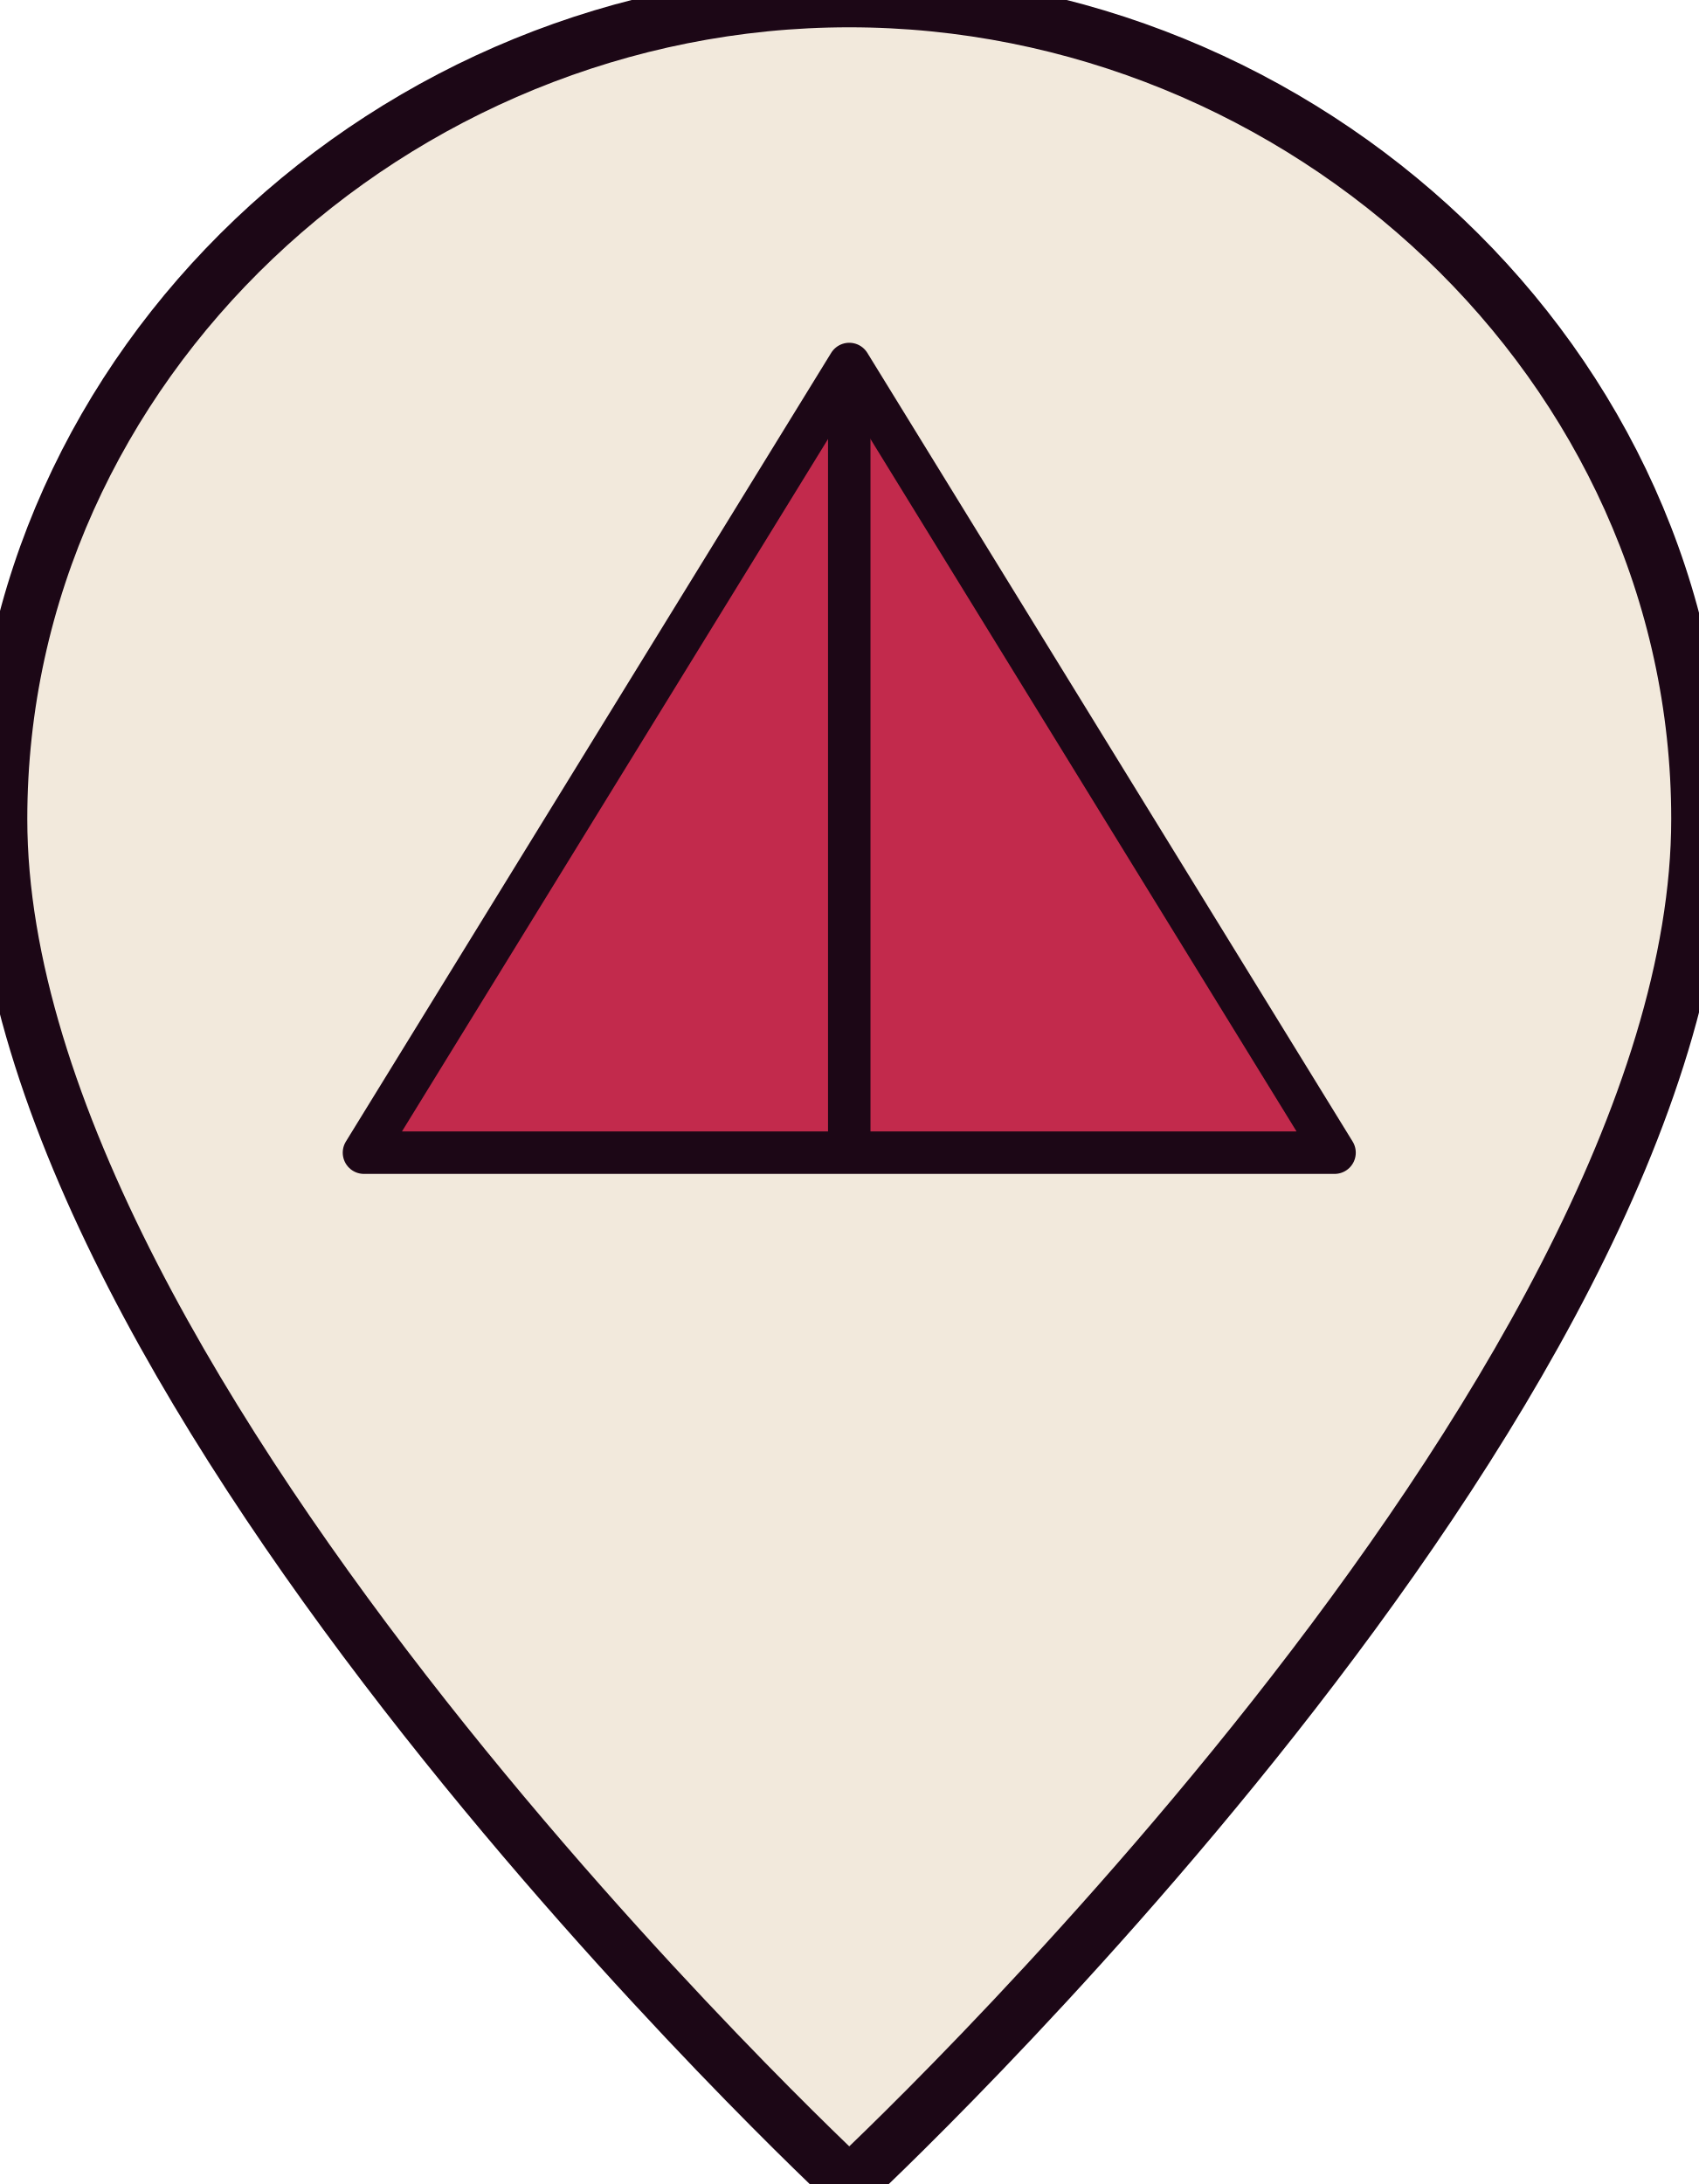
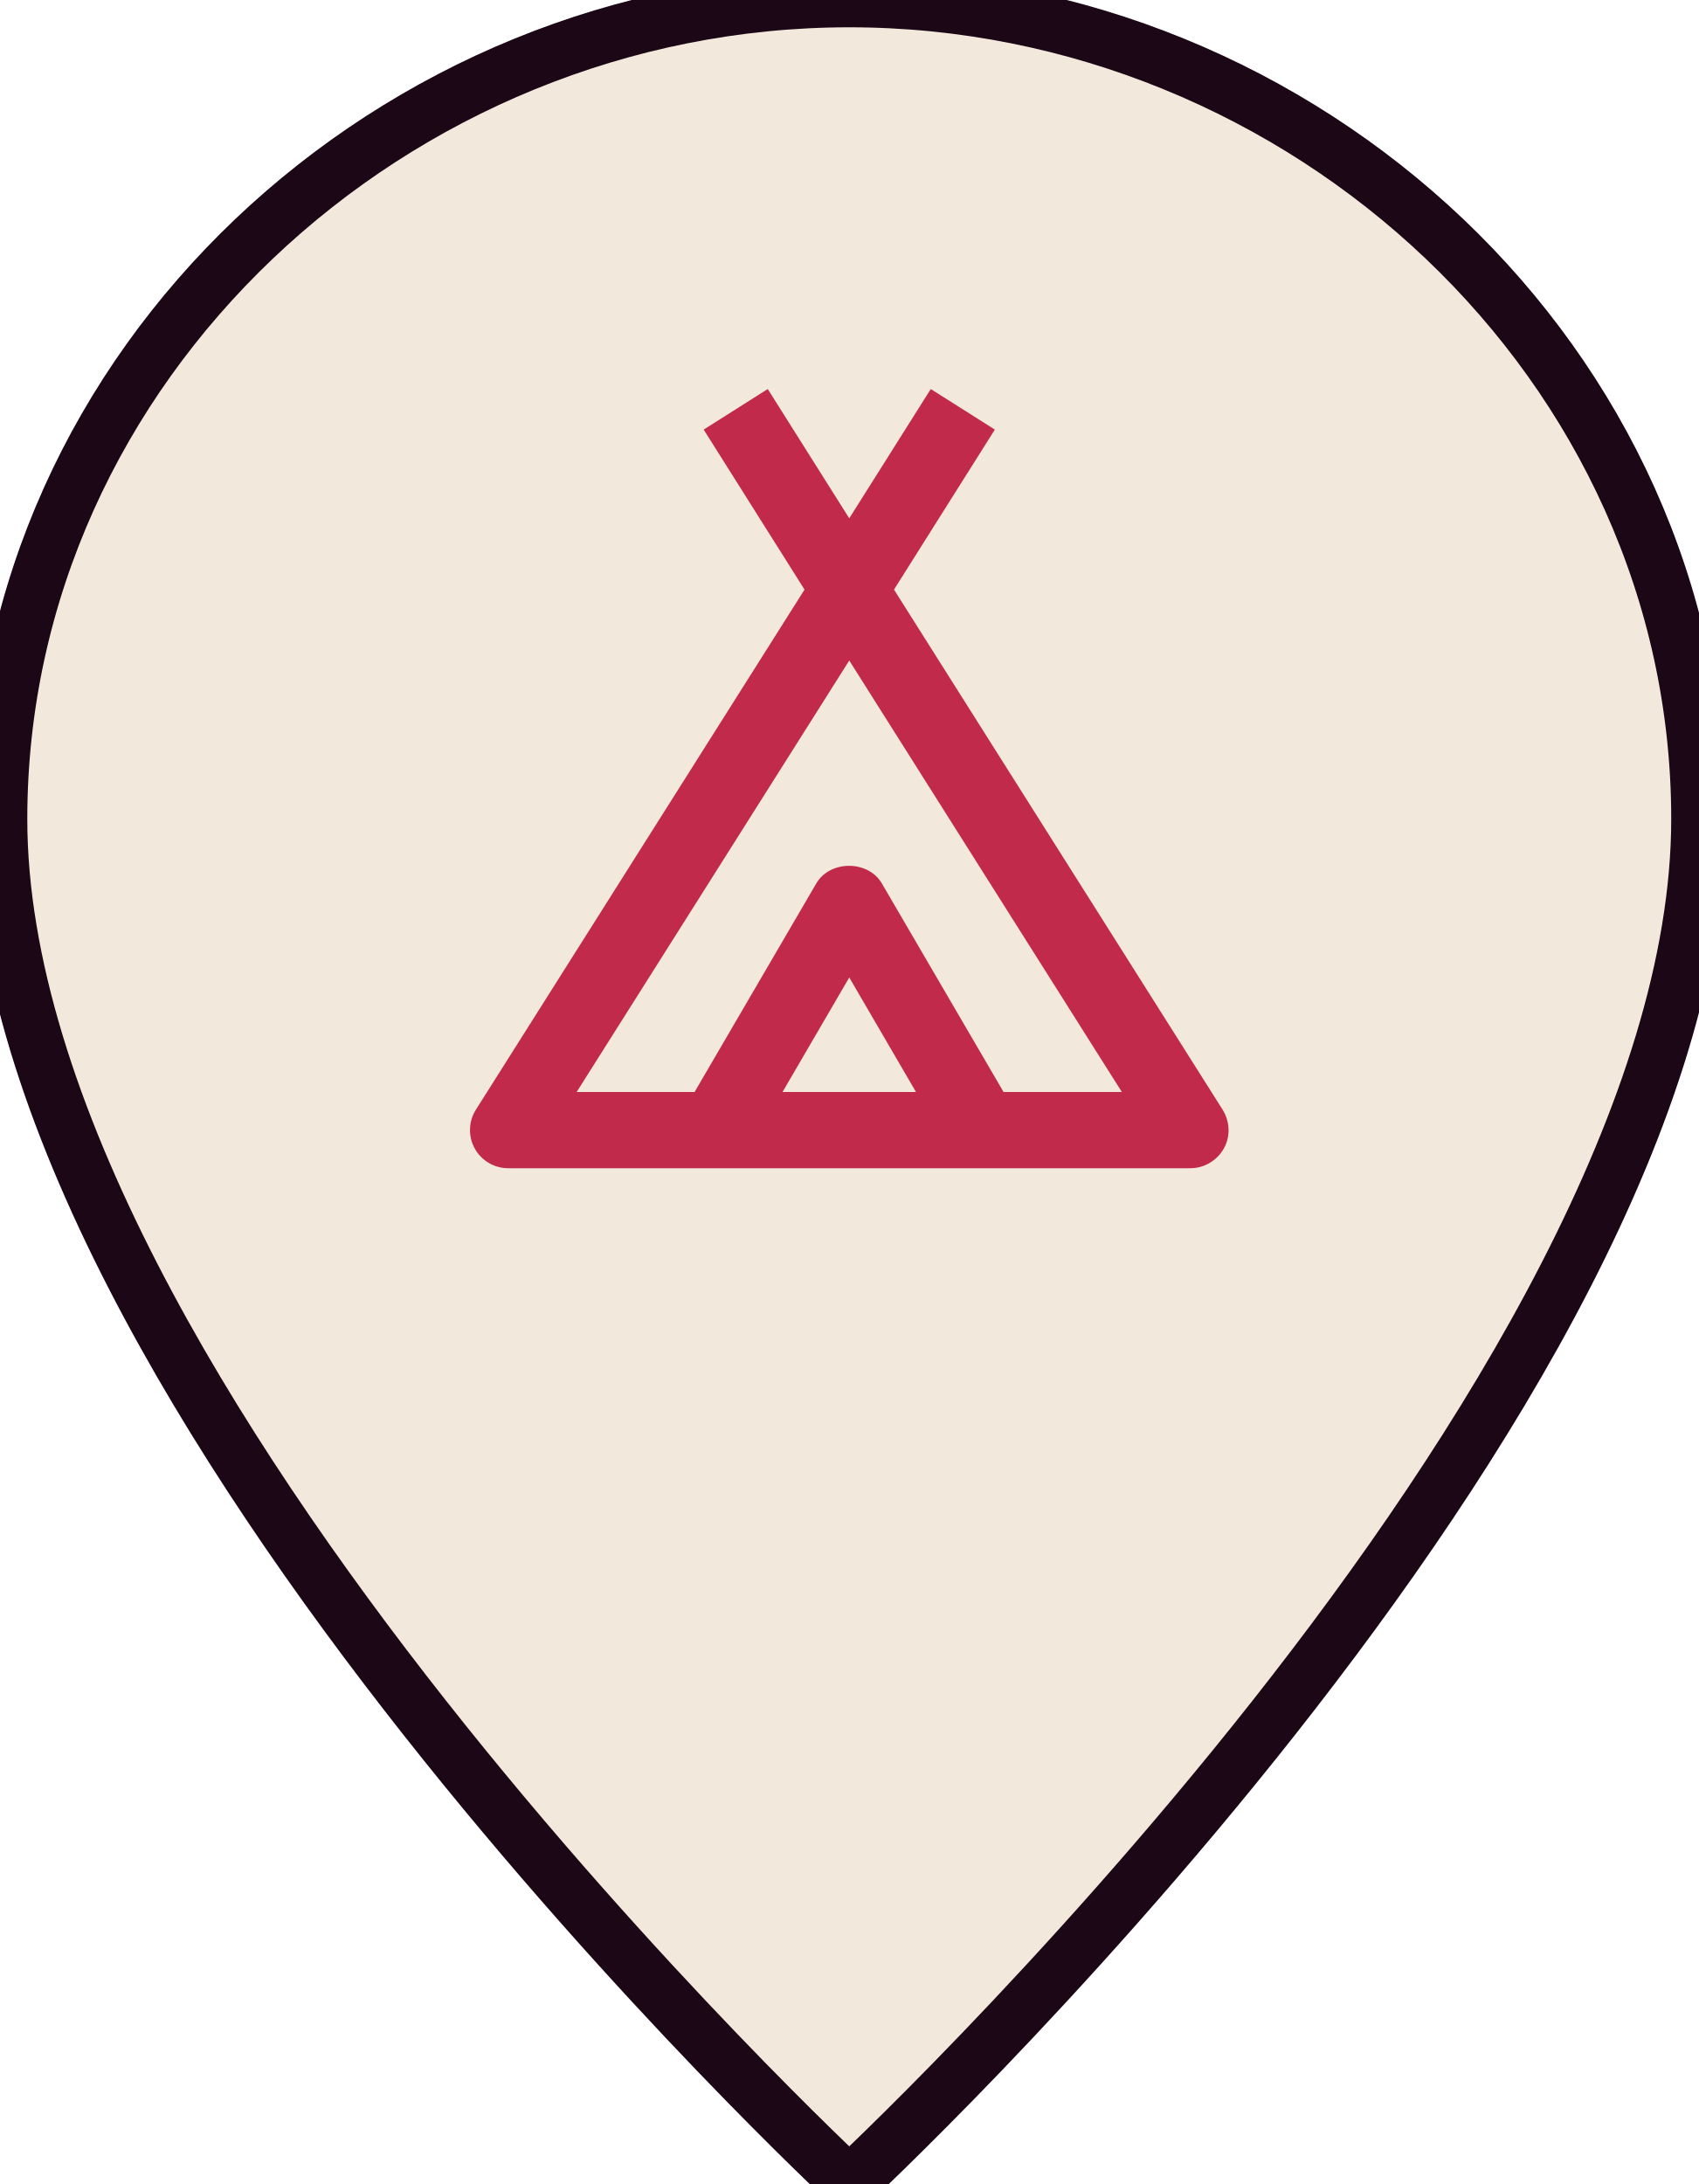
<svg xmlns="http://www.w3.org/2000/svg" viewBox="0 0 56 72" width="56" height="72">
  <path d="M28 0C13 0 0 12 0 27c0 19 28 45 28 45s28-26 28-45C56 12 43 0 28 0z" fill="#f2e9dc" stroke="#1c0716" stroke-width="1.8" />
-   <g transform="translate(28,26)">
-     <path d="M-16 12 L0 -14 L16 12 Z" fill="#c22a4c" stroke="#1c0716" stroke-width="1.4" stroke-linejoin="round" />
-     <line x1="0" y1="-14" x2="0" y2="12" stroke="#1c0716" stroke-width="1.4" />
+   <g transform="translate(13, 11) scale(1.25)" fill="#c22a4c">
+     <path d="m13.18 6.75l2.66-4.22l-1.69-1.07L12 4.87L9.85 1.46L8.16 2.53l2.66 4.22l-8.67 13.72A1.006 1.006 0 0 0 3 22.01h18c.36 0 .7-.2.88-.52s.16-.71-.03-1.02zM10.24 20L12 16.98L13.76 20zm5.83 0l-3.21-5.5c-.36-.62-1.37-.62-1.73 0L7.92 20H4.81L12 8.62L19.19 20h-3.11Z" />
  </g>
</svg>
